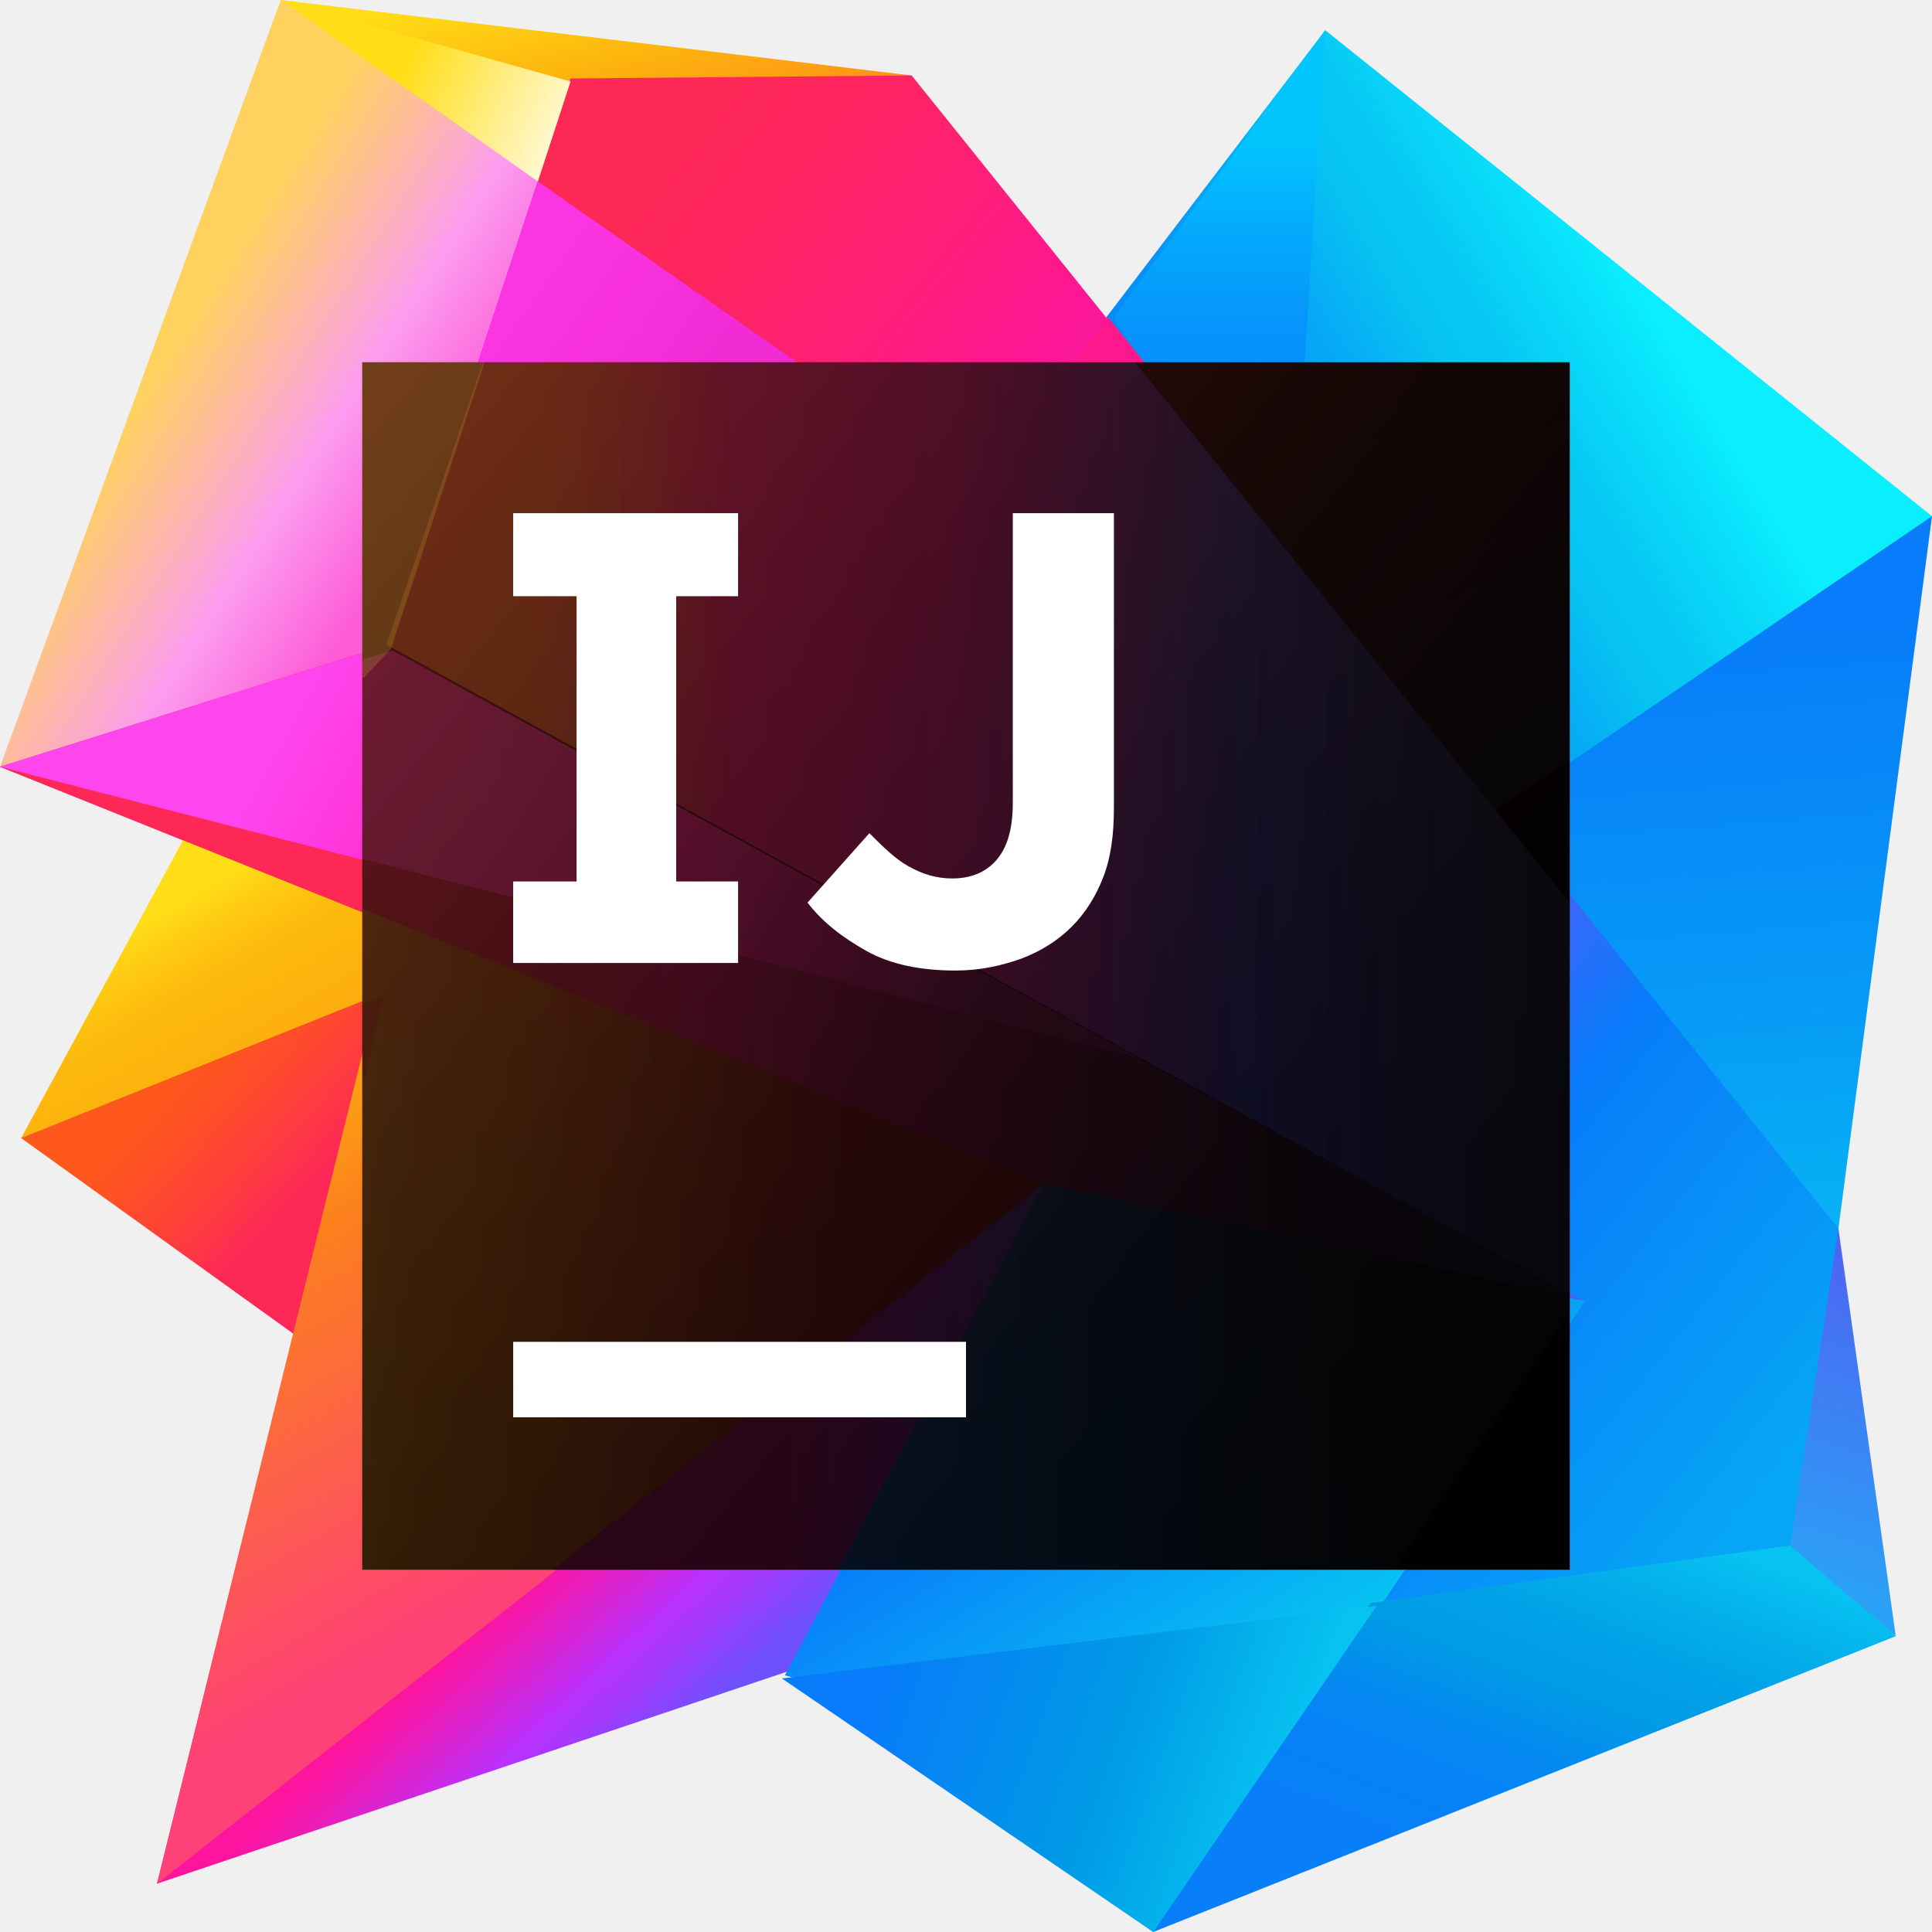
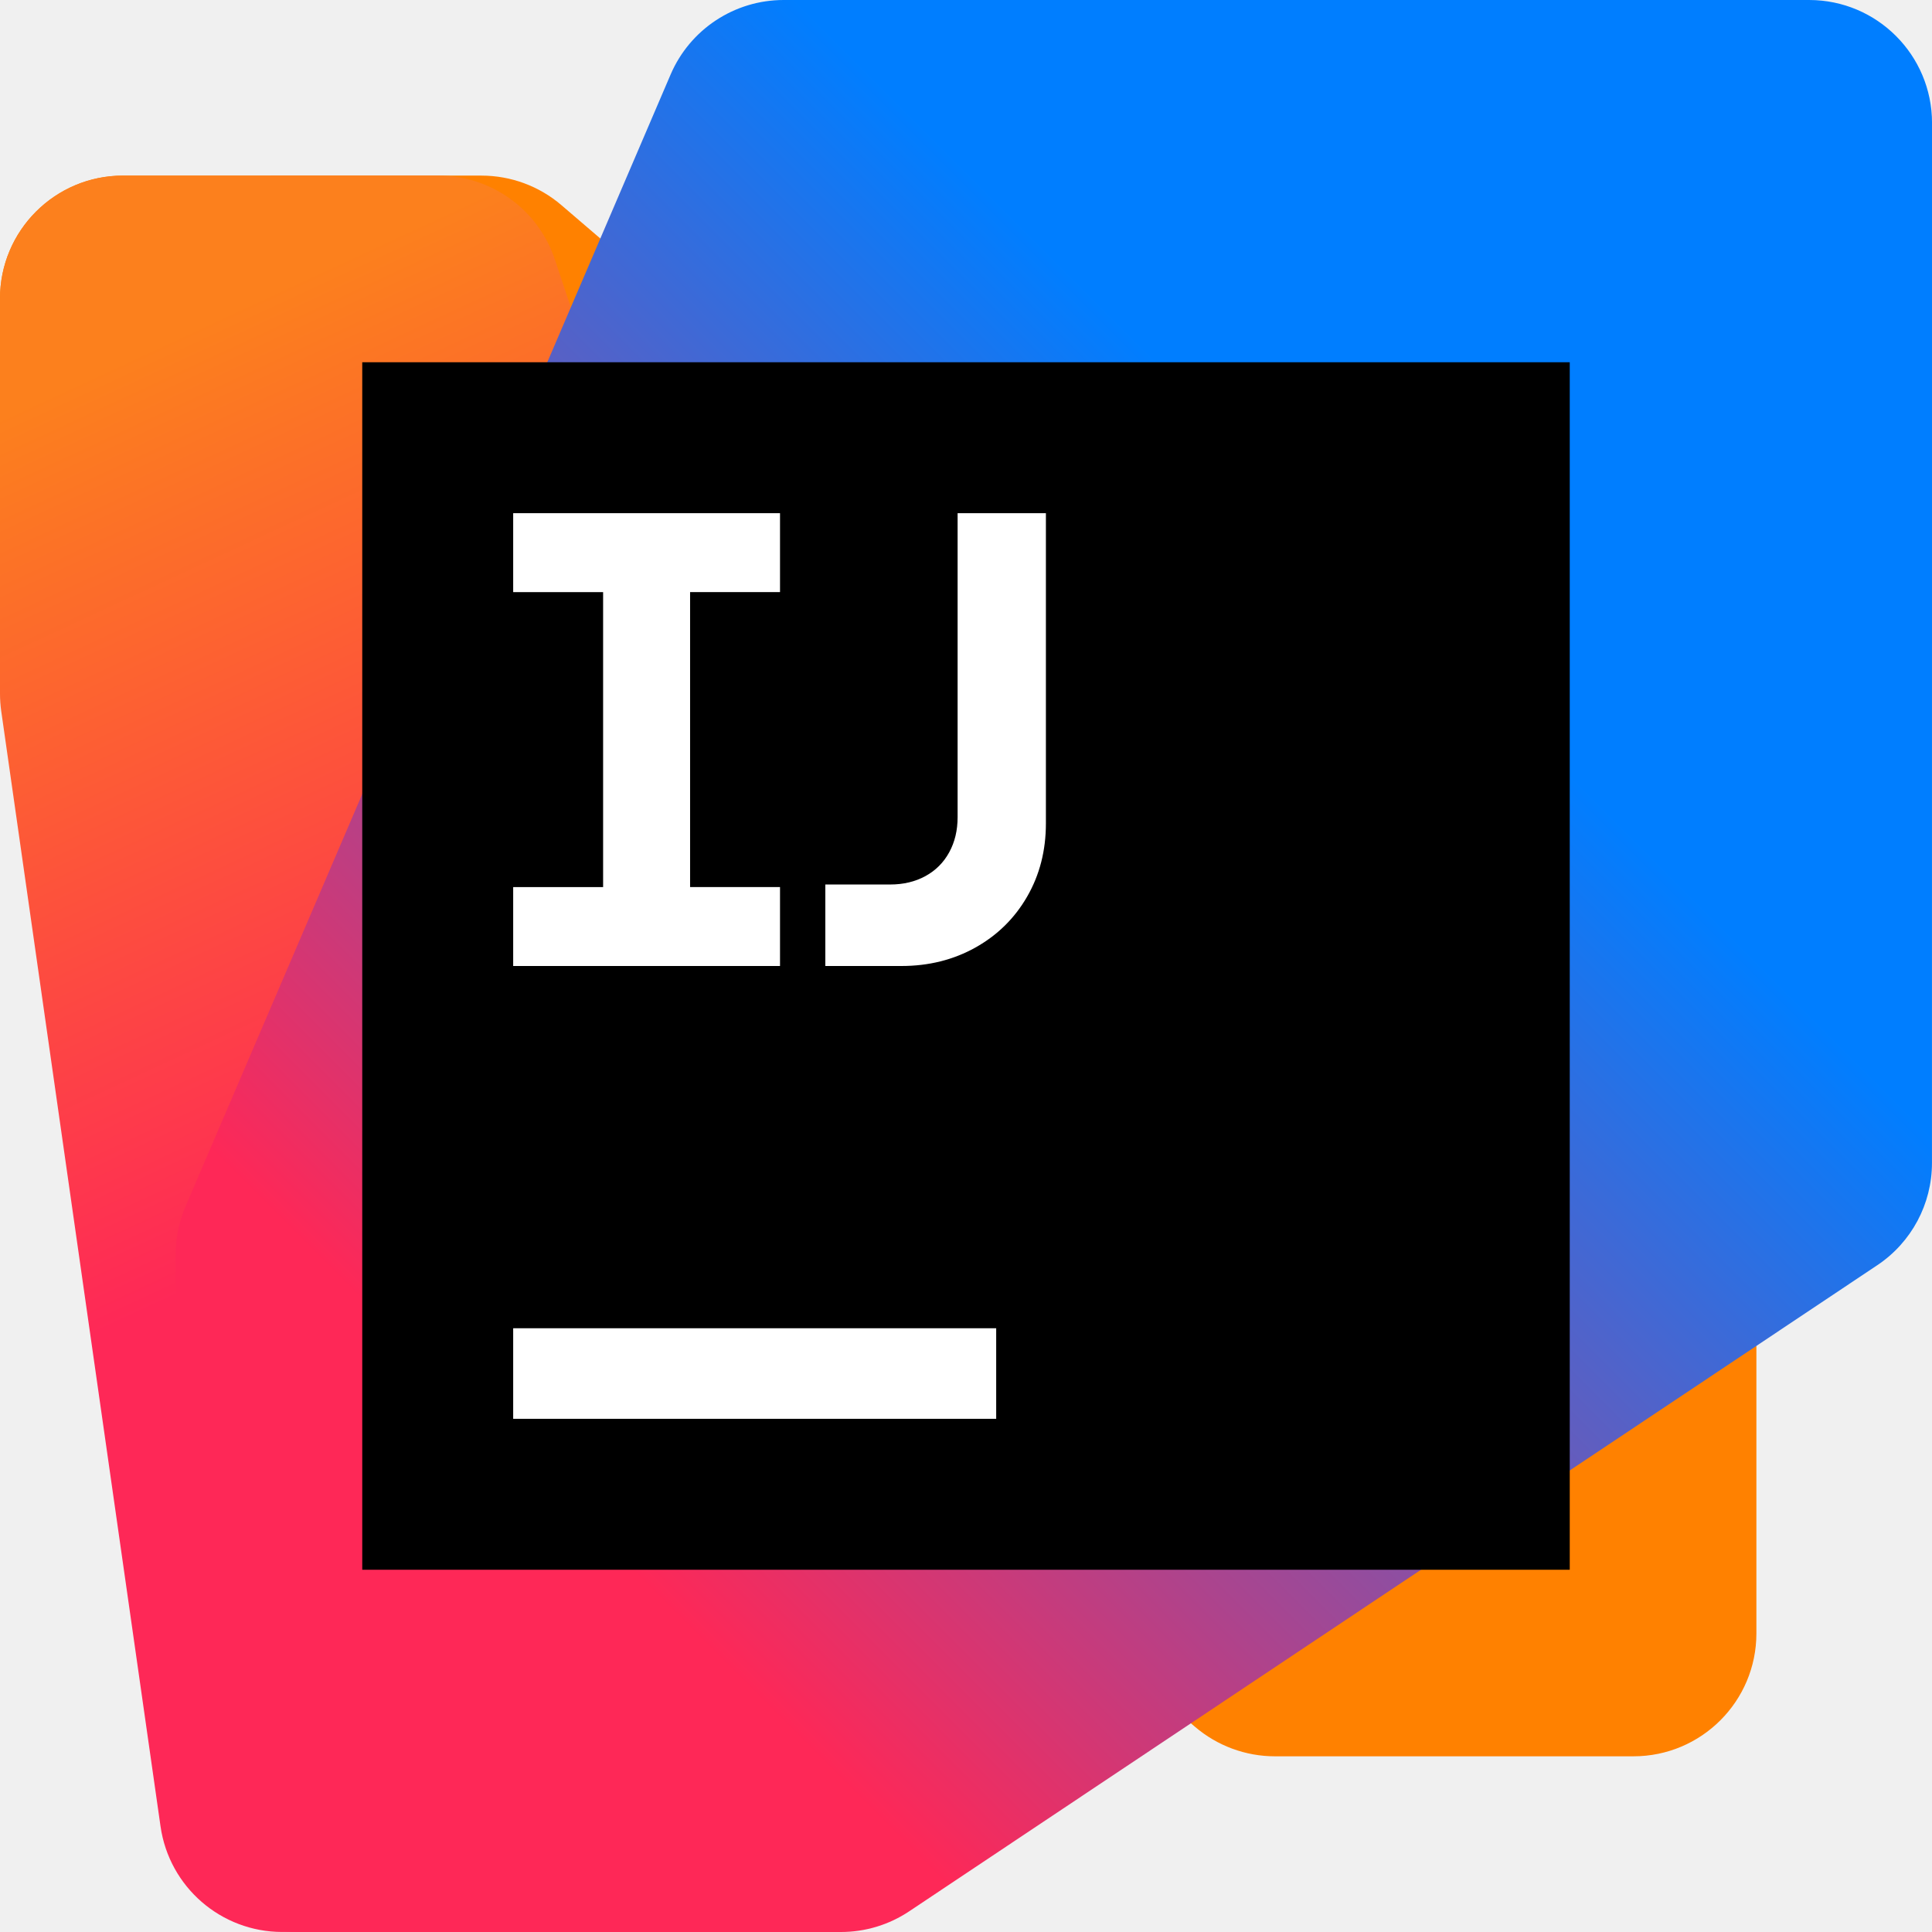
- <svg xmlns="http://www.w3.org/2000/svg" width="64" height="64" viewBox="0 0 64 64" fill="none">
-   <path d="M64 17.1L60.9 40.7L59.3 51.2L38.2 64L12.1 44L43.9 10.7L64 17.1Z" fill="url(#paint0_linear)" />
-   <path d="M38.2 58.7L38.3 60.6H40.4L41.2 59.5L38.2 58.7Z" fill="url(#paint1_linear)" />
-   <path d="M57.7 50L60.9 40.7L62.8 54.2L57.7 50Z" fill="url(#paint2_linear)" />
-   <path d="M64 17.1L27.1 42.2L10.5 44.8L43.9 1L64 17.1Z" fill="url(#paint3_linear)" />
-   <path d="M36.9 10.5L43.9 1L42.7 20.4L36.9 10.5Z" fill="url(#paint4_linear)" />
-   <path d="M10.3 44.6L0.7 37.7L9.9 28.6L37.3 39.7L10.3 44.6Z" fill="url(#paint5_linear)" />
-   <path d="M26 55.4L5.2 62.4L10.4 47.7L35.9 37.9L50.1 46.6L26 55.4Z" fill="url(#paint6_linear)" />
-   <path d="M20.1 13.5L9.3 0L30.2 2.5L32.6 9.3L20.1 13.5Z" fill="url(#paint7_linear)" />
-   <path d="M60.9 40.7L30.2 2.5L18.9 2.6L12.6 21.2L52.5 43.1L45.8 53.1L59.3 51.2L60.9 40.7Z" fill="url(#paint8_linear)" />
-   <path d="M12.5 22.3L5.4 22.1L9.3 0L18.9 2.7L12.5 22.3Z" fill="url(#paint9_linear)" />
-   <path d="M52.5 43.1L34.6 39.3L0 25.4L12.7 21.4L52.5 43.1Z" fill="url(#paint10_linear)" />
-   <path d="M17.8 6L12.7 21.4L37.8 35.1L38.3 35.2L48.6 27.5L17.8 6Z" fill="url(#paint11_linear)" />
-   <path d="M9.3 0L0 25.4L11.8 22.3L12.7 21.4L17.8 6L9.3 0Z" fill="url(#paint12_linear)" />
-   <path d="M5.2 62.4L13.1 30.7L34.6 39.3L5.2 62.4Z" fill="url(#paint13_linear)" />
-   <path d="M34.6 39.3L22.6 28.9L6.3 27.4L0.7 37.7L12.4 33L12.5 32.9L5.2 62.4L34.6 39.3Z" fill="url(#paint14_linear)" />
-   <path d="M52.5 43.1L41.4 59.5L26 55.5L34.6 39.3L52.5 43.1Z" fill="url(#paint15_linear)" />
-   <path d="M52.5 43.1L34.6 39.3L0 25.4L12.7 21.4L52.5 43.1Z" fill="url(#paint16_linear)" />
-   <path d="M12.7 21.4L0 25.4L37.8 35.1L12.7 21.4Z" fill="url(#paint17_linear)" />
-   <path d="M59.3 51.2L45.4 53.1L38.2 64L62.8 54.2L59.3 51.2Z" fill="url(#paint18_linear)" />
-   <path d="M38.2 64L45.6 53.2L25.9 55.6L38.2 64Z" fill="url(#paint19_linear)" />
-   <path d="M23.8 27.4L37.7 35L49.8 26.8L36.7 10.5L23.8 27.4Z" fill="url(#paint20_linear)" />
-   <path d="M48.6 27.5L32.3 16.1L23.8 27.4L37.7 35L48.1 27.9L48.6 27.5Z" fill="url(#paint21_linear)" />
-   <path d="M52 12H12V52H52V12Z" fill="url(#paint22_linear)" />
-   <g opacity="0.4">
-     <g opacity="0.3">
-       <path opacity="0.3" d="M51.3 52L52 51.9V43.45L46.15 52H51.3Z" fill="#231F20" />
-       <path opacity="0.3" d="M37.6 12H16L12.8 21.35L50.3 41.9L13 21.55L12 21.85V30.1L34.6 39.2L52 42.95V42.85V29.9L37.6 12Z" fill="url(#paint23_linear)" />
-       <path opacity="0.3" d="M16 12L12.8 21.35L52 42.85V29.9L37.6 12H16Z" fill="url(#paint24_linear)" />
-       <path opacity="0.3" d="M12 12V22.45H12.05L12.95 21.5L16.05 12H12Z" fill="#F9ED32" />
-     </g>
-     <path opacity="0.3" d="M12 21.85V30.1L34.6 39.2L52 42.95V42.85L13 21.55L12 21.85Z" fill="url(#paint25_linear)" />
-     <path opacity="0.3" d="M12 28.45L37.75 35.05L13 21.55L12 21.85V28.45Z" fill="url(#paint26_linear)" />
-     <path opacity="0.3" d="M27.75 52L34.6 39.2L18.3 52H27.75Z" fill="url(#paint27_linear)" />
-     <path opacity="0.3" d="M12 36L12.75 32.9L12.65 33L12 33.25V36Z" fill="#F7941D" />
-     <path opacity="0.3" d="M12 33.25L12.65 33L12.75 32.9L12 36V52H18.3L34.6 39.2L12 30.1V33.25Z" fill="url(#paint28_linear)" />
-     <path opacity="0.3" d="M27.75 52H46.15L52 43.45V42.95L34.6 39.2L27.75 52Z" fill="url(#paint29_linear)" />
-     <g opacity="0.3">
-       <path opacity="0.3" d="M49.55 26.85L52 25.2V12H37.6L49.55 26.85Z" fill="url(#paint30_linear)" />
-     </g>
-   </g>
-   <g opacity="0.5">
-     <path opacity="0.3" d="M16 12L12.8 21.35L52 42.85V29.9L37.6 12H16Z" fill="url(#paint31_linear)" />
-     <path opacity="0.3" d="M12 12V22.45H12.05L12.95 21.5L16.05 12H12Z" fill="#F9ED32" />
-   </g>
-   <path d="M32 44.45H17V46.95H32V44.45Z" fill="white" />
-   <path d="M24.45 19.75V17H17V19.75H19.1V29.2H17V31.9H24.45V29.2H22.4V19.75H24.45Z" fill="white" />
-   <path d="M31.65 32.15C30.5 32.15 29.5 31.95 28.7 31.5C27.9 31.05 27.25 30.55 26.75 29.9L28.8 27.6C29.25 28.05 29.65 28.45 30.1 28.7C30.55 28.95 31 29.1 31.55 29.1C32.15 29.1 32.65 28.9 33 28.5C33.35 28.1 33.55 27.5 33.55 26.6V17H36.9V26.75C36.9 27.65 36.8 28.4 36.55 29.05C36.3 29.7 35.95 30.25 35.5 30.7C35.05 31.15 34.5 31.5 33.85 31.75C33.15 32 32.45 32.15 31.65 32.15Z" fill="white" />
+ <svg xmlns="http://www.w3.org/2000/svg" width="64" height="64" fill="none" viewBox="0 0 64 64">
  <defs>
-     <linearGradient id="paint0_linear" x1="37.132" y1="19.19" x2="39.836" y2="52.935" gradientUnits="userSpaceOnUse">
-       <stop offset="0.1" stop-color="#087CFA" />
-       <stop offset="0.46" stop-color="#079AF6" />
-       <stop offset="0.845" stop-color="#07C3F2" />
+     <linearGradient id="a" x1="-.717" x2="24.145" y1="7.619" y2="61.246" gradientUnits="userSpaceOnUse">
+       <stop offset=".1" stop-color="#FC801D" />
+       <stop offset=".59" stop-color="#FE2857" />
    </linearGradient>
-     <linearGradient id="paint1_linear" x1="39.786" y1="60.115" x2="40.316" y2="60.885" gradientUnits="userSpaceOnUse">
-       <stop offset="0.286" stop-color="#087CFA" />
-       <stop offset="1" stop-color="#079AF6" />
-     </linearGradient>
-     <linearGradient id="paint2_linear" x1="59.135" y1="55.499" x2="65.088" y2="37.562" gradientUnits="userSpaceOnUse">
-       <stop offset="0.118" stop-color="#27A6F6" />
-       <stop offset="0.242" stop-color="#2F99F5" />
-       <stop offset="0.92" stop-color="#5753F2" />
-     </linearGradient>
-     <linearGradient id="paint3_linear" x1="65.258" y1="3.651" x2="28.05" y2="26.15" gradientUnits="userSpaceOnUse">
-       <stop offset="0.286" stop-color="#0AEFFF" />
-       <stop offset="0.329" stop-color="#09DEFA" />
-       <stop offset="0.397" stop-color="#07CAF4" />
-       <stop offset="0.442" stop-color="#07C3F2" />
-       <stop offset="0.501" stop-color="#07ACF5" />
-       <stop offset="0.575" stop-color="#0897F7" />
-       <stop offset="0.657" stop-color="#0888F9" />
-       <stop offset="0.753" stop-color="#087FFA" />
-       <stop offset="0.898" stop-color="#087CFA" />
-     </linearGradient>
-     <linearGradient id="paint4_linear" x1="40.362" y1="-0.461" x2="40.362" y2="24.218" gradientUnits="userSpaceOnUse">
-       <stop offset="0.207" stop-color="#02C5FE" />
-       <stop offset="0.317" stop-color="#04ACFD" />
-       <stop offset="0.444" stop-color="#0697FB" />
-       <stop offset="0.585" stop-color="#0788FB" />
-       <stop offset="0.75" stop-color="#087FFA" />
-       <stop offset="1" stop-color="#087CFA" />
-     </linearGradient>
-     <linearGradient id="paint5_linear" x1="10.323" y1="30.587" x2="15.841" y2="35.756" gradientUnits="userSpaceOnUse">
-       <stop offset="0" stop-color="#FF581C" />
-       <stop offset="0.192" stop-color="#FF5124" />
-       <stop offset="0.495" stop-color="#FE3F3B" />
-       <stop offset="0.785" stop-color="#FE2857" />
-     </linearGradient>
-     <linearGradient id="paint6_linear" x1="17.473" y1="43.576" x2="26.774" y2="53.593" gradientUnits="userSpaceOnUse">
-       <stop offset="0.457" stop-color="#FF149D" />
-       <stop offset="0.536" stop-color="#EF1AB2" />
-       <stop offset="0.698" stop-color="#C82BE9" />
-       <stop offset="0.757" stop-color="#B831FF" />
-       <stop offset="0.839" stop-color="#A33AFE" />
-       <stop offset="1" stop-color="#6E51FD" />
-     </linearGradient>
-     <linearGradient id="paint7_linear" x1="19.485" y1="-1.647" x2="22.449" y2="11.319" gradientUnits="userSpaceOnUse">
-       <stop offset="0.028" stop-color="#FFDE17" />
-       <stop offset="0.276" stop-color="#FDB60D" />
-       <stop offset="0.594" stop-color="#FC801D" />
-       <stop offset="0.653" stop-color="#FC7A25" />
-       <stop offset="0.747" stop-color="#FD6A3C" />
-       <stop offset="0.863" stop-color="#FE4F61" />
-       <stop offset="0.976" stop-color="#FF318C" />
-     </linearGradient>
-     <linearGradient id="paint8_linear" x1="17.355" y1="11.379" x2="62.087" y2="46.891" gradientUnits="userSpaceOnUse">
-       <stop offset="0" stop-color="#FE2857" />
-       <stop offset="0.056" stop-color="#FE255F" />
-       <stop offset="0.144" stop-color="#FF1F76" />
-       <stop offset="0.228" stop-color="#FF1692" />
-       <stop offset="0.289" stop-color="#F11BA7" />
-       <stop offset="0.414" stop-color="#CD29DE" />
-       <stop offset="0.483" stop-color="#B831FF" />
-       <stop offset="0.581" stop-color="#7A4CFD" />
-       <stop offset="0.748" stop-color="#087CFA" />
-       <stop offset="0.975" stop-color="#07A5F5" />
-     </linearGradient>
-     <linearGradient id="paint9_linear" x1="6.736" y1="9.914" x2="15.8" y2="14.048" gradientUnits="userSpaceOnUse">
-       <stop offset="0.289" stop-color="#FFDE17" />
-       <stop offset="0.987" stop-color="white" />
-     </linearGradient>
-     <linearGradient id="paint10_linear" x1="4.917" y1="22.619" x2="49.272" y2="45.695" gradientUnits="userSpaceOnUse">
-       <stop offset="0.246" stop-color="#FE2857" />
-       <stop offset="0.292" stop-color="#FE265F" />
-       <stop offset="0.364" stop-color="#FE1F76" />
-       <stop offset="0.453" stop-color="#FF159B" />
-       <stop offset="0.457" stop-color="#FF149D" />
-       <stop offset="0.536" stop-color="#EF1AB2" />
-       <stop offset="0.698" stop-color="#C82BE9" />
-       <stop offset="0.757" stop-color="#B831FF" />
-       <stop offset="0.811" stop-color="#A33AFE" />
-       <stop offset="0.921" stop-color="#6C52FD" />
-       <stop offset="1" stop-color="#4164FC" />
-     </linearGradient>
-     <linearGradient id="paint11_linear" x1="14.669" y1="13.05" x2="39.712" y2="30.938" gradientUnits="userSpaceOnUse">
-       <stop offset="0.008" stop-color="#FC35E3" />
-       <stop offset="0.216" stop-color="#F12CD5" />
-       <stop offset="0.41" stop-color="#EB27CD" />
-       <stop offset="0.498" stop-color="#DE2ADA" />
-       <stop offset="0.778" stop-color="#B831FF" />
-       <stop offset="1" stop-color="#6D51FD" />
-     </linearGradient>
-     <linearGradient id="paint12_linear" x1="4.487" y1="12.582" x2="13.133" y2="18.127" gradientUnits="userSpaceOnUse">
-       <stop offset="0.043" stop-color="#FFD25F" />
-       <stop offset="0.289" stop-color="#FEBC9B" />
-       <stop offset="0.617" stop-color="#FC9CF0" />
-       <stop offset="1" stop-color="#FD5ED7" />
-     </linearGradient>
-     <linearGradient id="paint13_linear" x1="-2.598" y1="28.849" x2="37.431" y2="68.026" gradientUnits="userSpaceOnUse">
-       <stop offset="0.023" stop-color="#FC801D" />
-       <stop offset="0.247" stop-color="#FC7E20" />
-       <stop offset="0.276" stop-color="#FC772A" />
-       <stop offset="0.325" stop-color="#FD6444" />
-       <stop offset="0.388" stop-color="#FE466E" />
-       <stop offset="0.427" stop-color="#FF318C" />
-       <stop offset="0.492" stop-color="#EA3896" />
-       <stop offset="0.628" stop-color="#B248AE" />
-       <stop offset="0.819" stop-color="#5A63D6" />
-       <stop offset="0.986" stop-color="#087CFA" />
-     </linearGradient>
-     <linearGradient id="paint14_linear" x1="7.215" y1="28.958" x2="19.848" y2="50.789" gradientUnits="userSpaceOnUse">
-       <stop offset="0.004" stop-color="#FFDE17" />
-       <stop offset="0.053" stop-color="#FECB12" />
-       <stop offset="0.109" stop-color="#FDBB0E" />
-       <stop offset="0.154" stop-color="#FDB60D" />
-       <stop offset="0.235" stop-color="#FDAE0F" />
-       <stop offset="0.357" stop-color="#FC9A15" />
-       <stop offset="0.472" stop-color="#FC801D" />
-       <stop offset="1" stop-color="#FE4176" />
-     </linearGradient>
-     <linearGradient id="paint15_linear" x1="33.526" y1="40.213" x2="45.207" y2="58.821" gradientUnits="userSpaceOnUse">
-       <stop offset="0.021" stop-color="#B149AF" />
-       <stop offset="0.083" stop-color="#9153BD" />
-       <stop offset="0.219" stop-color="#3F6BE2" />
-       <stop offset="0.304" stop-color="#087CFA" />
-       <stop offset="0.794" stop-color="#07C3F2" />
-     </linearGradient>
-     <linearGradient id="paint16_linear" x1="4.917" y1="22.619" x2="49.272" y2="45.695" gradientUnits="userSpaceOnUse">
-       <stop offset="0.246" stop-color="#FE2857" />
-       <stop offset="0.292" stop-color="#FE265F" />
-       <stop offset="0.364" stop-color="#FE1F76" />
-       <stop offset="0.453" stop-color="#FF159B" />
-       <stop offset="0.457" stop-color="#FF149D" />
-       <stop offset="0.536" stop-color="#EF1AB2" />
-       <stop offset="0.698" stop-color="#C82BE9" />
-       <stop offset="0.757" stop-color="#B831FF" />
-       <stop offset="0.811" stop-color="#A33AFE" />
-       <stop offset="0.921" stop-color="#6C52FD" />
-       <stop offset="1" stop-color="#4164FC" />
-     </linearGradient>
-     <linearGradient id="paint17_linear" x1="8.983" y1="24.708" x2="29.443" y2="36.089" gradientUnits="userSpaceOnUse">
-       <stop offset="0.006" stop-color="#FF45ED" />
-       <stop offset="0.177" stop-color="#FF35D8" />
-       <stop offset="0.335" stop-color="#FF24C0" />
-       <stop offset="0.735" stop-color="#EA23CA" />
-       <stop offset="1" stop-color="#D923D1" />
-     </linearGradient>
-     <linearGradient id="paint18_linear" x1="55.443" y1="46.247" x2="48.741" y2="63.648" gradientUnits="userSpaceOnUse">
-       <stop offset="0.216" stop-color="#07C3F2" />
-       <stop offset="0.324" stop-color="#04B1EC" />
-       <stop offset="0.458" stop-color="#01A1E7" />
-       <stop offset="0.561" stop-color="#009BE5" />
-       <stop offset="0.575" stop-color="#0198E7" />
-       <stop offset="0.678" stop-color="#058AF1" />
-       <stop offset="0.799" stop-color="#0781F7" />
-       <stop offset="0.983" stop-color="#087EF9" />
-     </linearGradient>
-     <linearGradient id="paint19_linear" x1="27.423" y1="53.406" x2="42.767" y2="58.891" gradientUnits="userSpaceOnUse">
-       <stop offset="0.153" stop-color="#087CFA" />
-       <stop offset="0.634" stop-color="#009AE5" />
-       <stop offset="1" stop-color="#07C3F2" />
-     </linearGradient>
-     <linearGradient id="paint20_linear" x1="39.817" y1="12.992" x2="35.048" y2="34.953" gradientUnits="userSpaceOnUse">
-       <stop offset="0" stop-color="#FF188D" />
-       <stop offset="0.319" stop-color="#D82EC8" />
-       <stop offset="0.441" stop-color="#CC30CC" />
-       <stop offset="0.663" stop-color="#AC35D7" />
-       <stop offset="0.898" stop-color="#833CE5" />
-     </linearGradient>
-     <linearGradient id="paint21_linear" x1="29.625" y1="18.17" x2="38.926" y2="31.288" gradientUnits="userSpaceOnUse">
-       <stop offset="0" stop-color="#FF188D" />
-       <stop offset="0.319" stop-color="#D82EC8" />
-       <stop offset="0.441" stop-color="#CC30CC" />
-       <stop offset="0.663" stop-color="#AC35D7" />
-       <stop offset="0.898" stop-color="#833CE5" />
-     </linearGradient>
-     <linearGradient id="paint22_linear" x1="11.383" y1="15.192" x2="52.33" y2="48.574" gradientUnits="userSpaceOnUse">
-       <stop offset="0" stop-color="#521713" />
-       <stop offset="0.08" stop-color="#451310" />
-       <stop offset="0.299" stop-color="#270B09" />
-       <stop offset="0.514" stop-color="#110504" />
-       <stop offset="0.722" stop-color="#040101" />
-       <stop offset="0.914" />
-     </linearGradient>
-     <linearGradient id="paint23_linear" x1="12" y1="27.475" x2="52" y2="27.475" gradientUnits="userSpaceOnUse">
-       <stop offset="0.246" stop-color="#FE2857" />
-       <stop offset="0.292" stop-color="#FE265F" />
-       <stop offset="0.364" stop-color="#FE1F76" />
-       <stop offset="0.453" stop-color="#FF159B" />
-       <stop offset="0.457" stop-color="#FF149D" />
-       <stop offset="0.536" stop-color="#EF1AB2" />
-       <stop offset="0.698" stop-color="#C82BE9" />
-       <stop offset="0.757" stop-color="#B831FF" />
-       <stop offset="0.811" stop-color="#A33AFE" />
-       <stop offset="0.921" stop-color="#6C52FD" />
-       <stop offset="1" stop-color="#4164FC" />
-     </linearGradient>
-     <linearGradient id="paint24_linear" x1="12.818" y1="27.43" x2="52" y2="27.43" gradientUnits="userSpaceOnUse">
-       <stop offset="0.112" stop-color="#F7941D" />
-       <stop offset="0.137" stop-color="#F88C25" />
-       <stop offset="0.178" stop-color="#F9753A" />
-       <stop offset="0.228" stop-color="#FB505D" />
-       <stop offset="0.286" stop-color="#FF1C8C" />
-       <stop offset="0.293" stop-color="#FF1692" />
-       <stop offset="0.403" stop-color="#EA1A93" />
-       <stop offset="0.468" stop-color="#DB1D93" />
-       <stop offset="0.554" stop-color="#9F2895" />
-       <stop offset="0.723" stop-color="#21409A" />
-       <stop offset="0.867" stop-color="#222F5C" />
-       <stop offset="1" stop-color="#231F20" />
-     </linearGradient>
-     <linearGradient id="paint25_linear" x1="12" y1="32.239" x2="52" y2="32.239" gradientUnits="userSpaceOnUse">
-       <stop offset="0.088" stop-color="#FE2857" />
-       <stop offset="0.128" stop-color="#FE265F" />
-       <stop offset="0.192" stop-color="#FE1F76" />
-       <stop offset="0.272" stop-color="#FF159B" />
-       <stop offset="0.275" stop-color="#FF149D" />
-       <stop offset="0.417" stop-color="#B21871" />
-       <stop offset="0.543" stop-color="#741B4E" />
-       <stop offset="0.649" stop-color="#481D35" />
-       <stop offset="0.731" stop-color="#2D1E26" />
-       <stop offset="0.779" stop-color="#231F20" />
-     </linearGradient>
-     <linearGradient id="paint26_linear" x1="15.872" y1="26.739" x2="31.536" y2="35.452" gradientUnits="userSpaceOnUse">
-       <stop offset="0.006" stop-color="#FF45ED" />
-       <stop offset="0.177" stop-color="#FF35D8" />
-       <stop offset="0.335" stop-color="#FF24C0" />
-       <stop offset="0.451" stop-color="#EA24B0" />
-       <stop offset="0.692" stop-color="#B22388" />
-       <stop offset="1" stop-color="#63214F" />
-     </linearGradient>
-     <linearGradient id="paint27_linear" x1="18.284" y1="45.599" x2="34.58" y2="45.599" gradientUnits="userSpaceOnUse">
-       <stop offset="0.457" stop-color="#FF149D" />
-       <stop offset="0.536" stop-color="#EF1AB2" />
-       <stop offset="0.698" stop-color="#C82BE9" />
-       <stop offset="0.757" stop-color="#B831FF" />
-       <stop offset="0.839" stop-color="#A33AFE" />
-       <stop offset="1" stop-color="#6E51FD" />
-     </linearGradient>
-     <linearGradient id="paint28_linear" x1="12" y1="41.055" x2="34.58" y2="41.055" gradientUnits="userSpaceOnUse">
-       <stop offset="0.004" stop-color="#FFDE17" />
-       <stop offset="0.039" stop-color="#FECB12" />
-       <stop offset="0.079" stop-color="#FDBB0E" />
-       <stop offset="0.111" stop-color="#FDB60D" />
-       <stop offset="0.167" stop-color="#FDAE0F" />
-       <stop offset="0.252" stop-color="#FC9A15" />
-       <stop offset="0.332" stop-color="#FC801D" />
-       <stop offset="0.737" stop-color="#BE1E2D" />
-     </linearGradient>
-     <linearGradient id="paint29_linear" x1="27.758" y1="45.599" x2="52" y2="45.599" gradientUnits="userSpaceOnUse">
-       <stop offset="0" stop-color="#087CFA" />
-       <stop offset="0.794" stop-color="#231F20" />
-     </linearGradient>
-     <linearGradient id="paint30_linear" x1="68.322" y1="50.079" x2="42.833" y2="8.803" gradientUnits="userSpaceOnUse">
-       <stop offset="0.349" stop-color="#3595F3" />
-       <stop offset="0.402" stop-color="#3490EB" />
-       <stop offset="0.486" stop-color="#3284D4" />
-       <stop offset="0.592" stop-color="#2F6FAE" />
-       <stop offset="0.714" stop-color="#2B527B" />
-       <stop offset="0.848" stop-color="#252D39" />
-       <stop offset="0.895" stop-color="#231F20" />
-     </linearGradient>
-     <linearGradient id="paint31_linear" x1="12.818" y1="27.43" x2="52" y2="27.43" gradientUnits="userSpaceOnUse">
-       <stop offset="0.112" stop-color="#F7941D" />
-       <stop offset="0.137" stop-color="#F88C25" />
-       <stop offset="0.178" stop-color="#F9753A" />
-       <stop offset="0.228" stop-color="#FB505D" />
-       <stop offset="0.286" stop-color="#FF1C8C" />
-       <stop offset="0.293" stop-color="#FF1692" />
-       <stop offset="0.403" stop-color="#EA1A93" />
-       <stop offset="0.468" stop-color="#DB1D93" />
-       <stop offset="0.554" stop-color="#9F2895" />
-       <stop offset="0.723" stop-color="#21409A" />
-       <stop offset="0.867" stop-color="#222F5C" />
-       <stop offset="1" stop-color="#231F20" />
+     <linearGradient id="b" x1="4.222" x2="62.927" y1="60.019" y2="1.313" gradientUnits="userSpaceOnUse">
+       <stop offset=".21" stop-color="#FE2857" />
+       <stop offset=".7" stop-color="#007EFF" />
    </linearGradient>
  </defs>
+   <path fill="#FF8100" d="m15.948 5.816-11.875.002C1.823 5.818 0 7.642 0 9.891V21.398c0 1.189.52 2.318 1.422 3.092L39.583 57.2c.738.632 1.679.98 2.651.98h11.876c2.249 0 4.073-1.823 4.073-4.073V42.599c0-1.189-.519-2.319-1.422-3.092L18.599 6.797c-.738-.633-1.679-.98-2.651-.98v-.001Z" />
+   <path fill="url(#a)" d="M14.519 5.816H4.073C1.823 5.816 0 7.64 0 9.889V22.982c0 .193.014.385.041.576L5.318 60.502c.287 2.007 2.005 3.497 4.032 3.497H25.023c2.25 0 4.073-1.824 4.073-4.074l-.005-18.538c0-.438-.07-.872-.209-1.287L18.383 8.601c-.554-1.663-2.111-2.785-3.864-2.785h.001Z" />
+   <path fill="url(#b)" d="M59.928 0H25.959c-1.629 0-3.102.971-3.744 2.468L6.148 39.959c-.217.507-.329 1.053-.329 1.605v18.364C5.818 62.177 7.642 64 9.891 64H27.857c.805 0 1.591-.238 2.261-.685l32.069-21.403c1.132-.755 1.812-2.026 1.812-3.387l.002-34.451C64 1.823 62.177 0 59.928 0Z" />
+   <path fill="#000" d="M52 12H12v40h40V12Z" />
+   <path fill="#fff" d="M17 29.386h2.979v-9.771H17V17h8.839v2.614h-2.979v9.771h2.979V32H17v-2.614Z" />
+   <path fill="#fff" d="M27.339 29.3h2.154c.435 0 .823-.093 1.163-.278.339-.186.602-.448.787-.787.186-.339.279-.727.279-1.163V17h2.925v10.275c0 .9-.207 1.709-.622 2.427-.414.718-.986 1.28-1.714 1.687-.729.407-1.546.611-2.453.611h-2.518v-2.7Z" />
+   <path fill="#fff" d="M17 44h16v3H17v-3Z" />
</svg>
